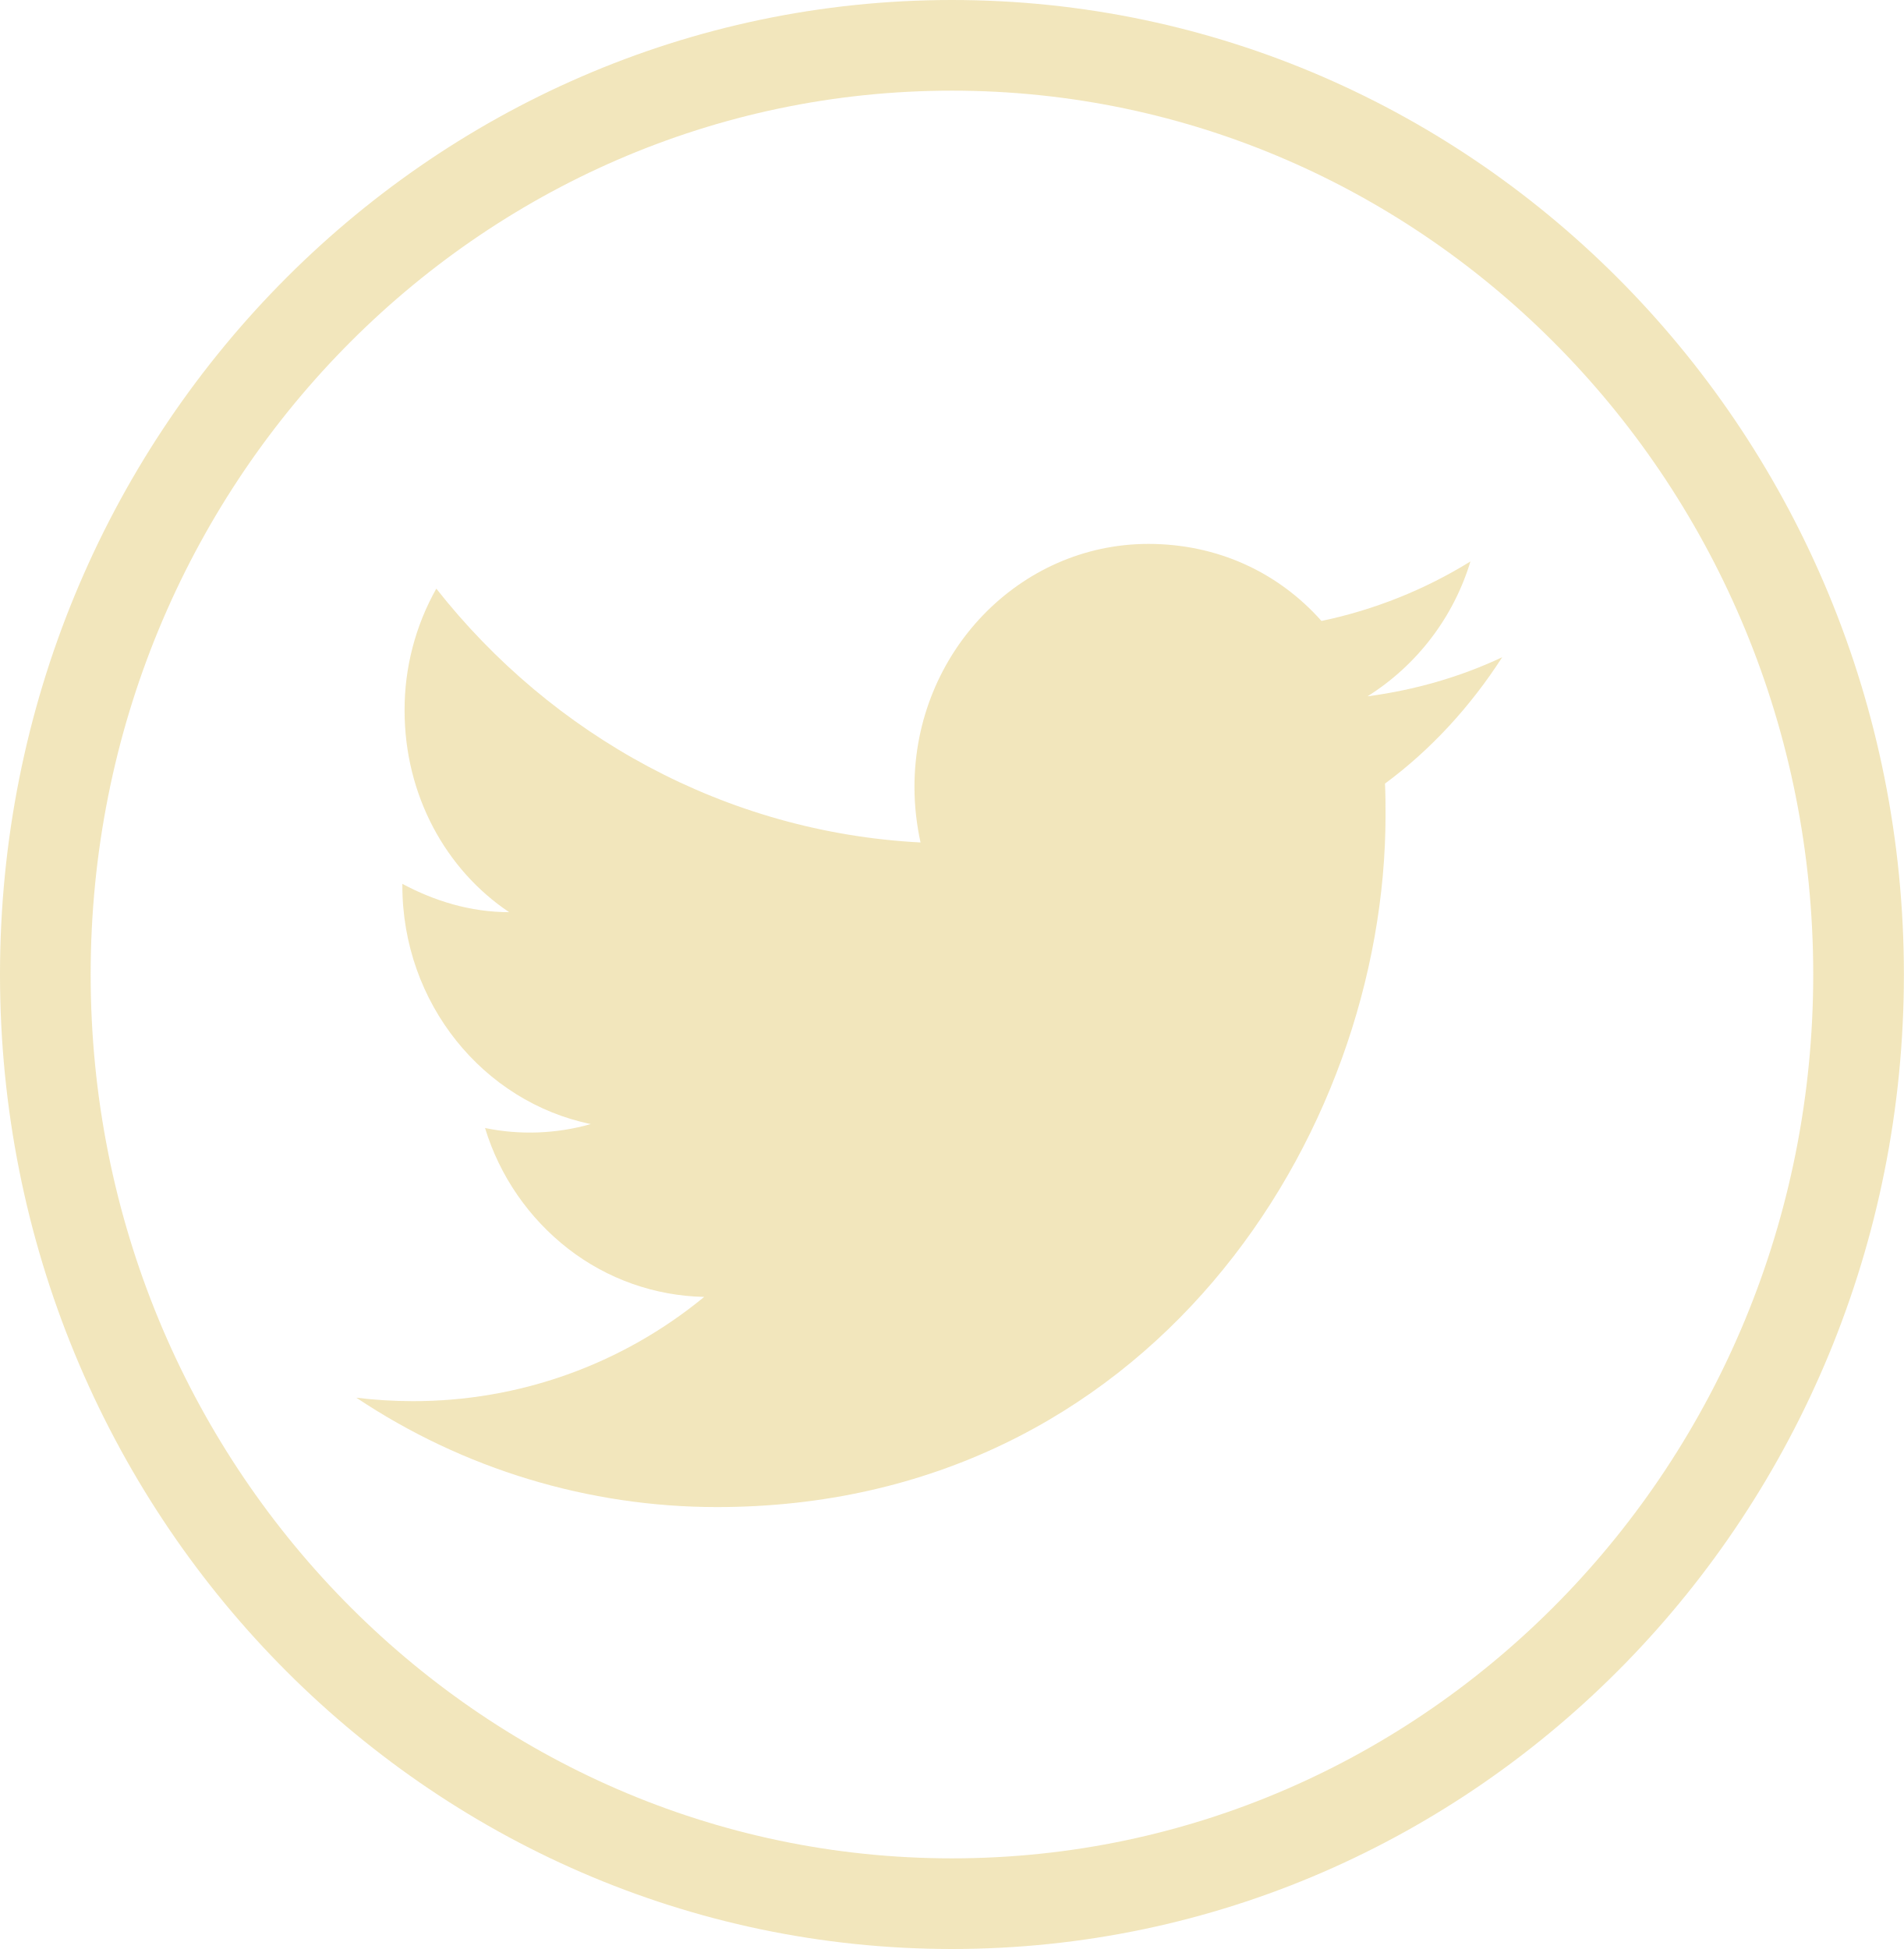
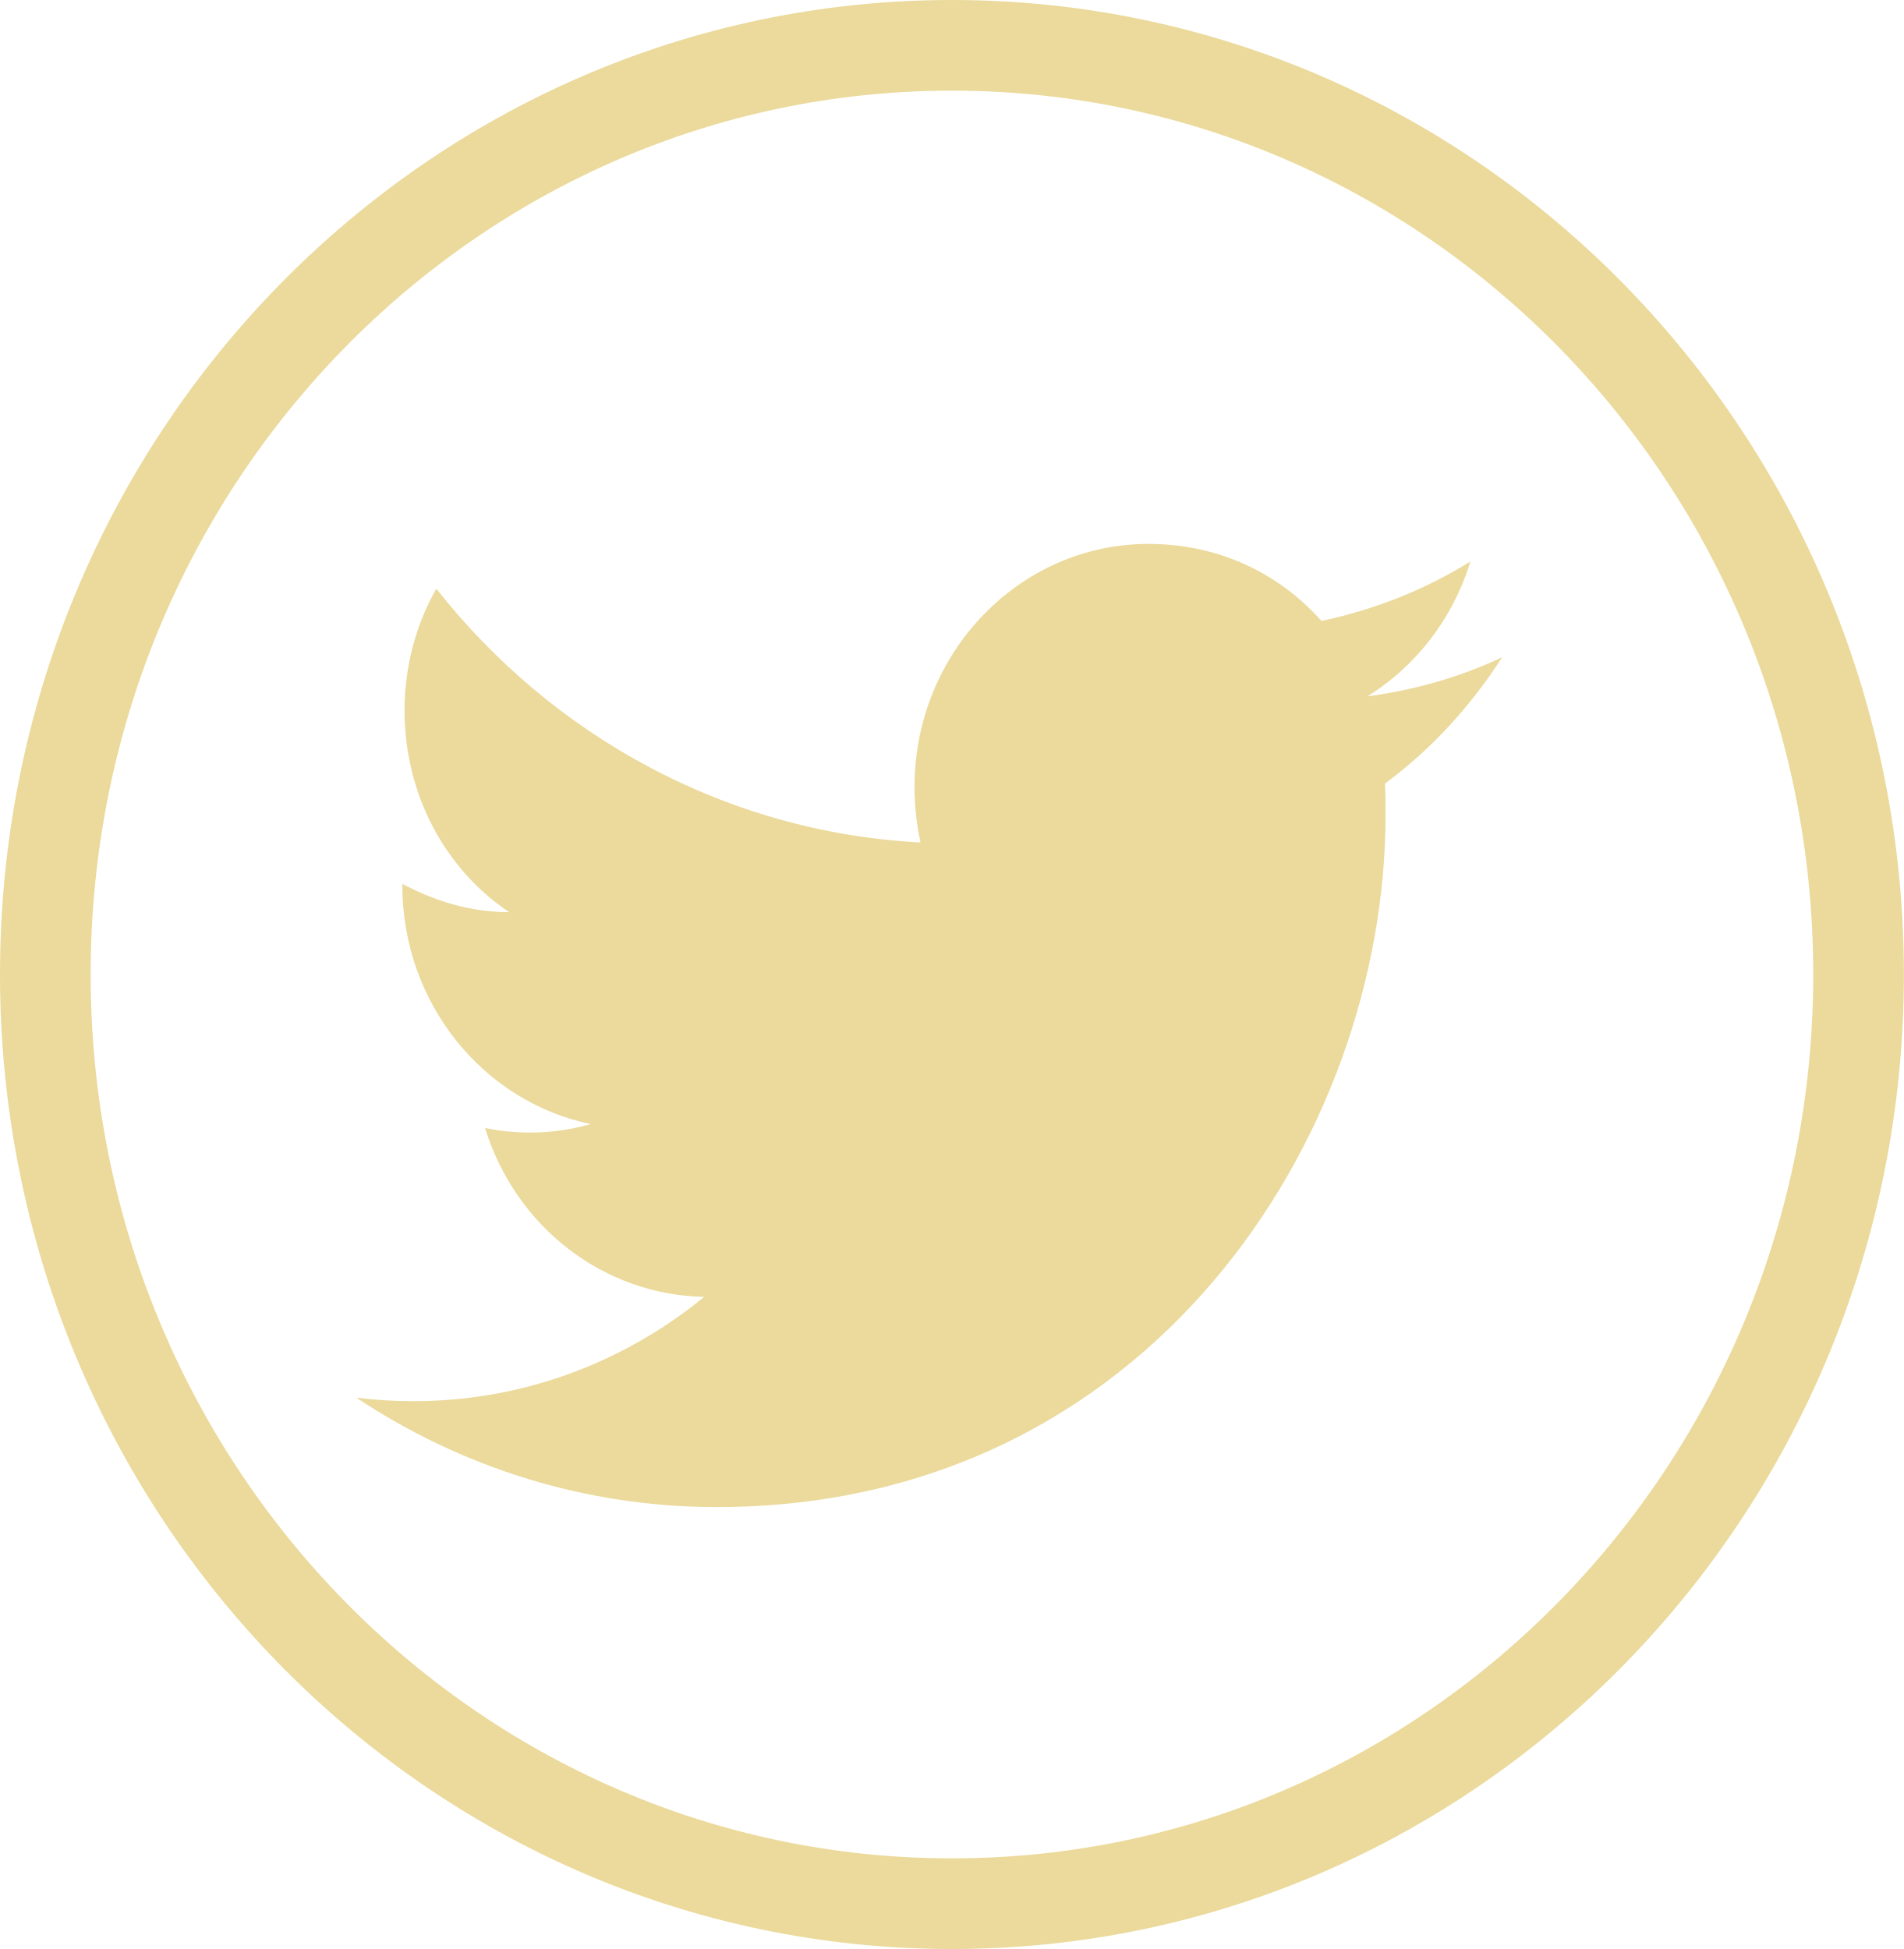
- <svg xmlns="http://www.w3.org/2000/svg" width="42" height="43" fill="none">
-   <path d="M33.14 14.5c-.931.438-1.934.725-2.973.863a5.346 5.346 0 0 0 2.271-2.976 10.234 10.234 0 0 1-3.286 1.313c-.955-1.075-2.296-1.7-3.819-1.7-2.84 0-5.16 2.4-5.16 5.363 0 .425.05.837.134 1.224-4.302-.224-8.132-2.362-10.682-5.6a5.446 5.446 0 0 0-.7 2.688c0 1.863.905 3.512 2.307 4.45-.858 0-1.655-.25-2.356-.625v.038c0 2.6 1.788 4.774 4.157 5.262a4.911 4.911 0 0 1-2.333.087 5.35 5.35 0 0 0 1.838 2.667 5.061 5.061 0 0 0 2.996 1.059 10.08 10.08 0 0 1-6.44 2.3c-.411 0-.822-.026-1.233-.076a14.322 14.322 0 0 0 7.95 2.413c9.522 0 14.754-8.175 14.754-15.262 0-.238 0-.463-.012-.7 1.015-.75 1.885-1.7 2.586-2.788Z" fill="#EBDA9C" fill-opacity=".67" />
-   <path d="M41 21.5C41 32.844 32.024 42 21 42S1 32.844 1 21.5 9.976 1 21 1s20 9.156 20 20.5Z" stroke="#EBDA9C" stroke-opacity=".67" stroke-width="2" />
+ <svg xmlns="http://www.w3.org/2000/svg" width="42" height="43" viewBox="0 0 42 43" fill="none">
+   <path d="M33.139 14.5C32.209 14.938 31.206 15.225 30.167 15.363C31.23 14.7 32.052 13.65 32.438 12.387C31.435 13.012 30.324 13.45 29.152 13.7C28.197 12.625 26.856 12 25.333 12C22.494 12 20.174 14.4 20.174 17.363C20.174 17.788 20.222 18.2 20.307 18.587C16.005 18.363 12.175 16.225 9.625 12.988C9.178 13.775 8.924 14.7 8.924 15.675C8.924 17.538 9.83 19.188 11.232 20.125C10.374 20.125 9.577 19.875 8.876 19.5V19.538C8.876 22.137 10.664 24.312 13.033 24.8C12.272 25.016 11.474 25.046 10.7 24.887C11.029 25.953 11.671 26.886 12.538 27.554C13.405 28.222 14.453 28.592 15.534 28.613C13.701 30.113 11.43 30.924 9.093 30.913C8.683 30.913 8.272 30.887 7.861 30.837C10.157 32.362 12.887 33.25 15.812 33.25C25.333 33.25 30.565 25.075 30.565 17.988C30.565 17.75 30.565 17.525 30.553 17.288C31.568 16.538 32.438 15.588 33.139 14.5Z" fill="#EBDA9C" />
+   <path d="M41 21.5C41 32.844 32.024 42 21 42C9.976 42 1 32.844 1 21.5C1 10.156 9.976 1 21 1C32.024 1 41 10.156 41 21.5Z" stroke="#EBDA9C" stroke-width="2" />
</svg>
